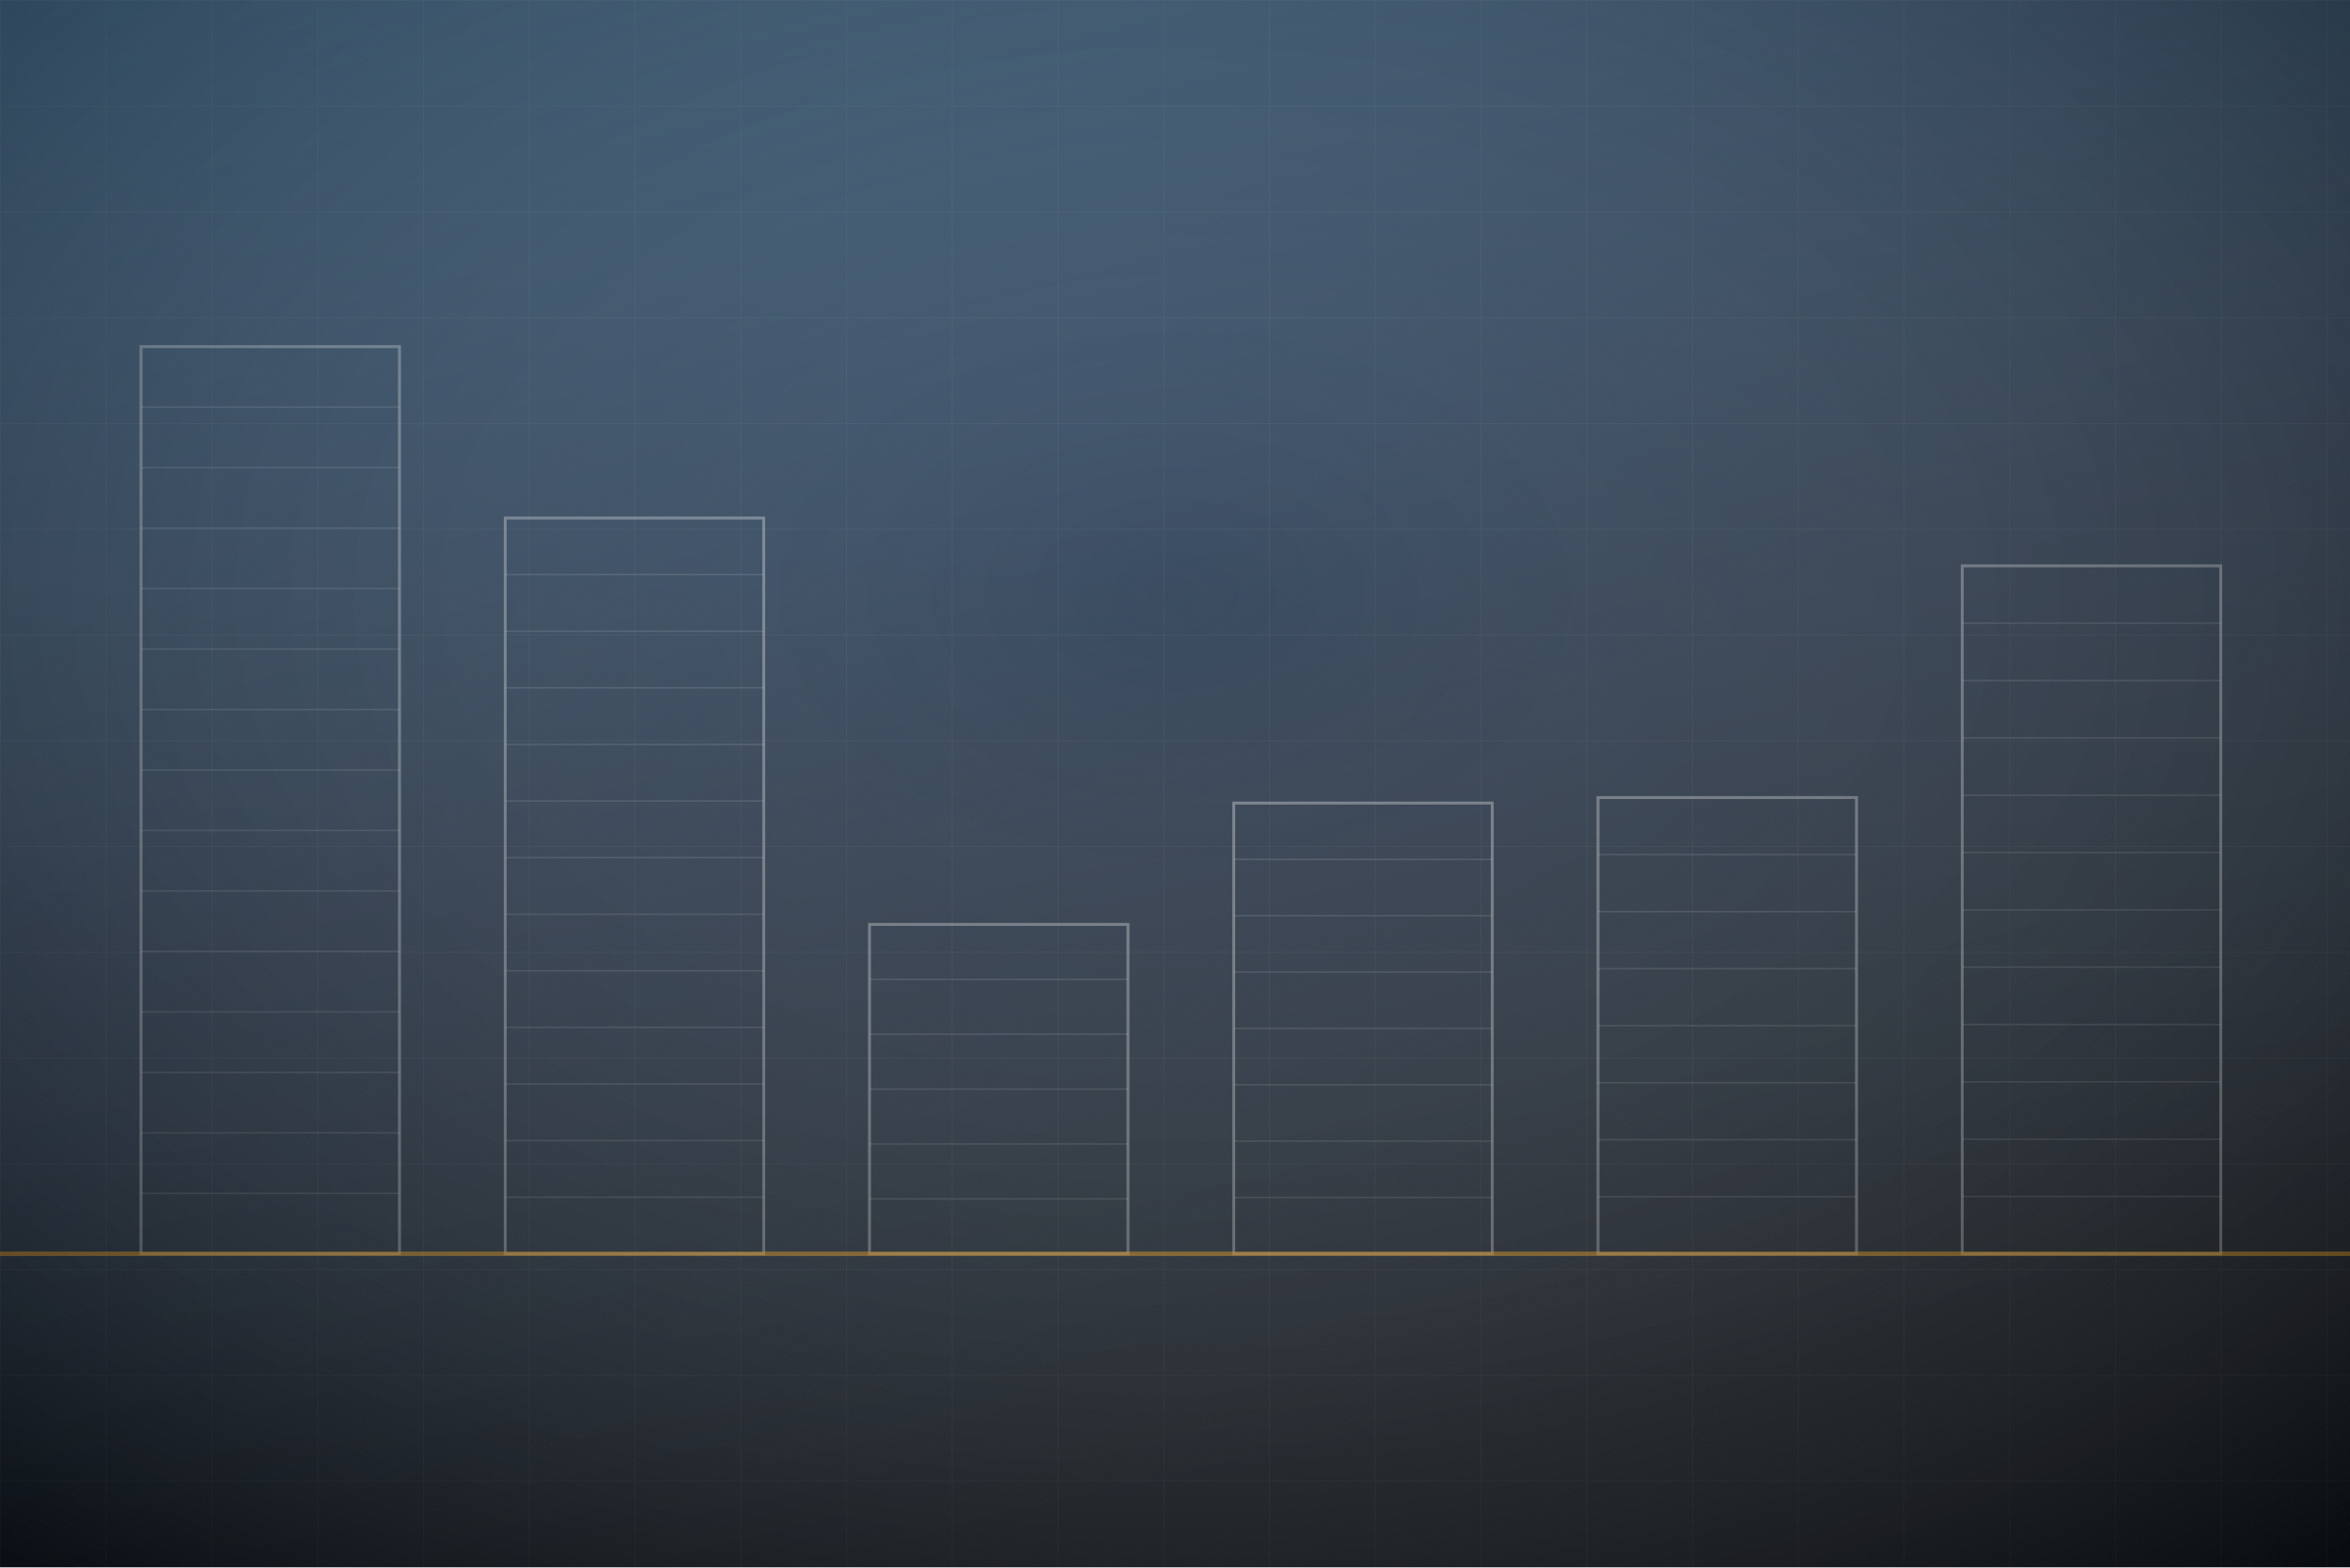
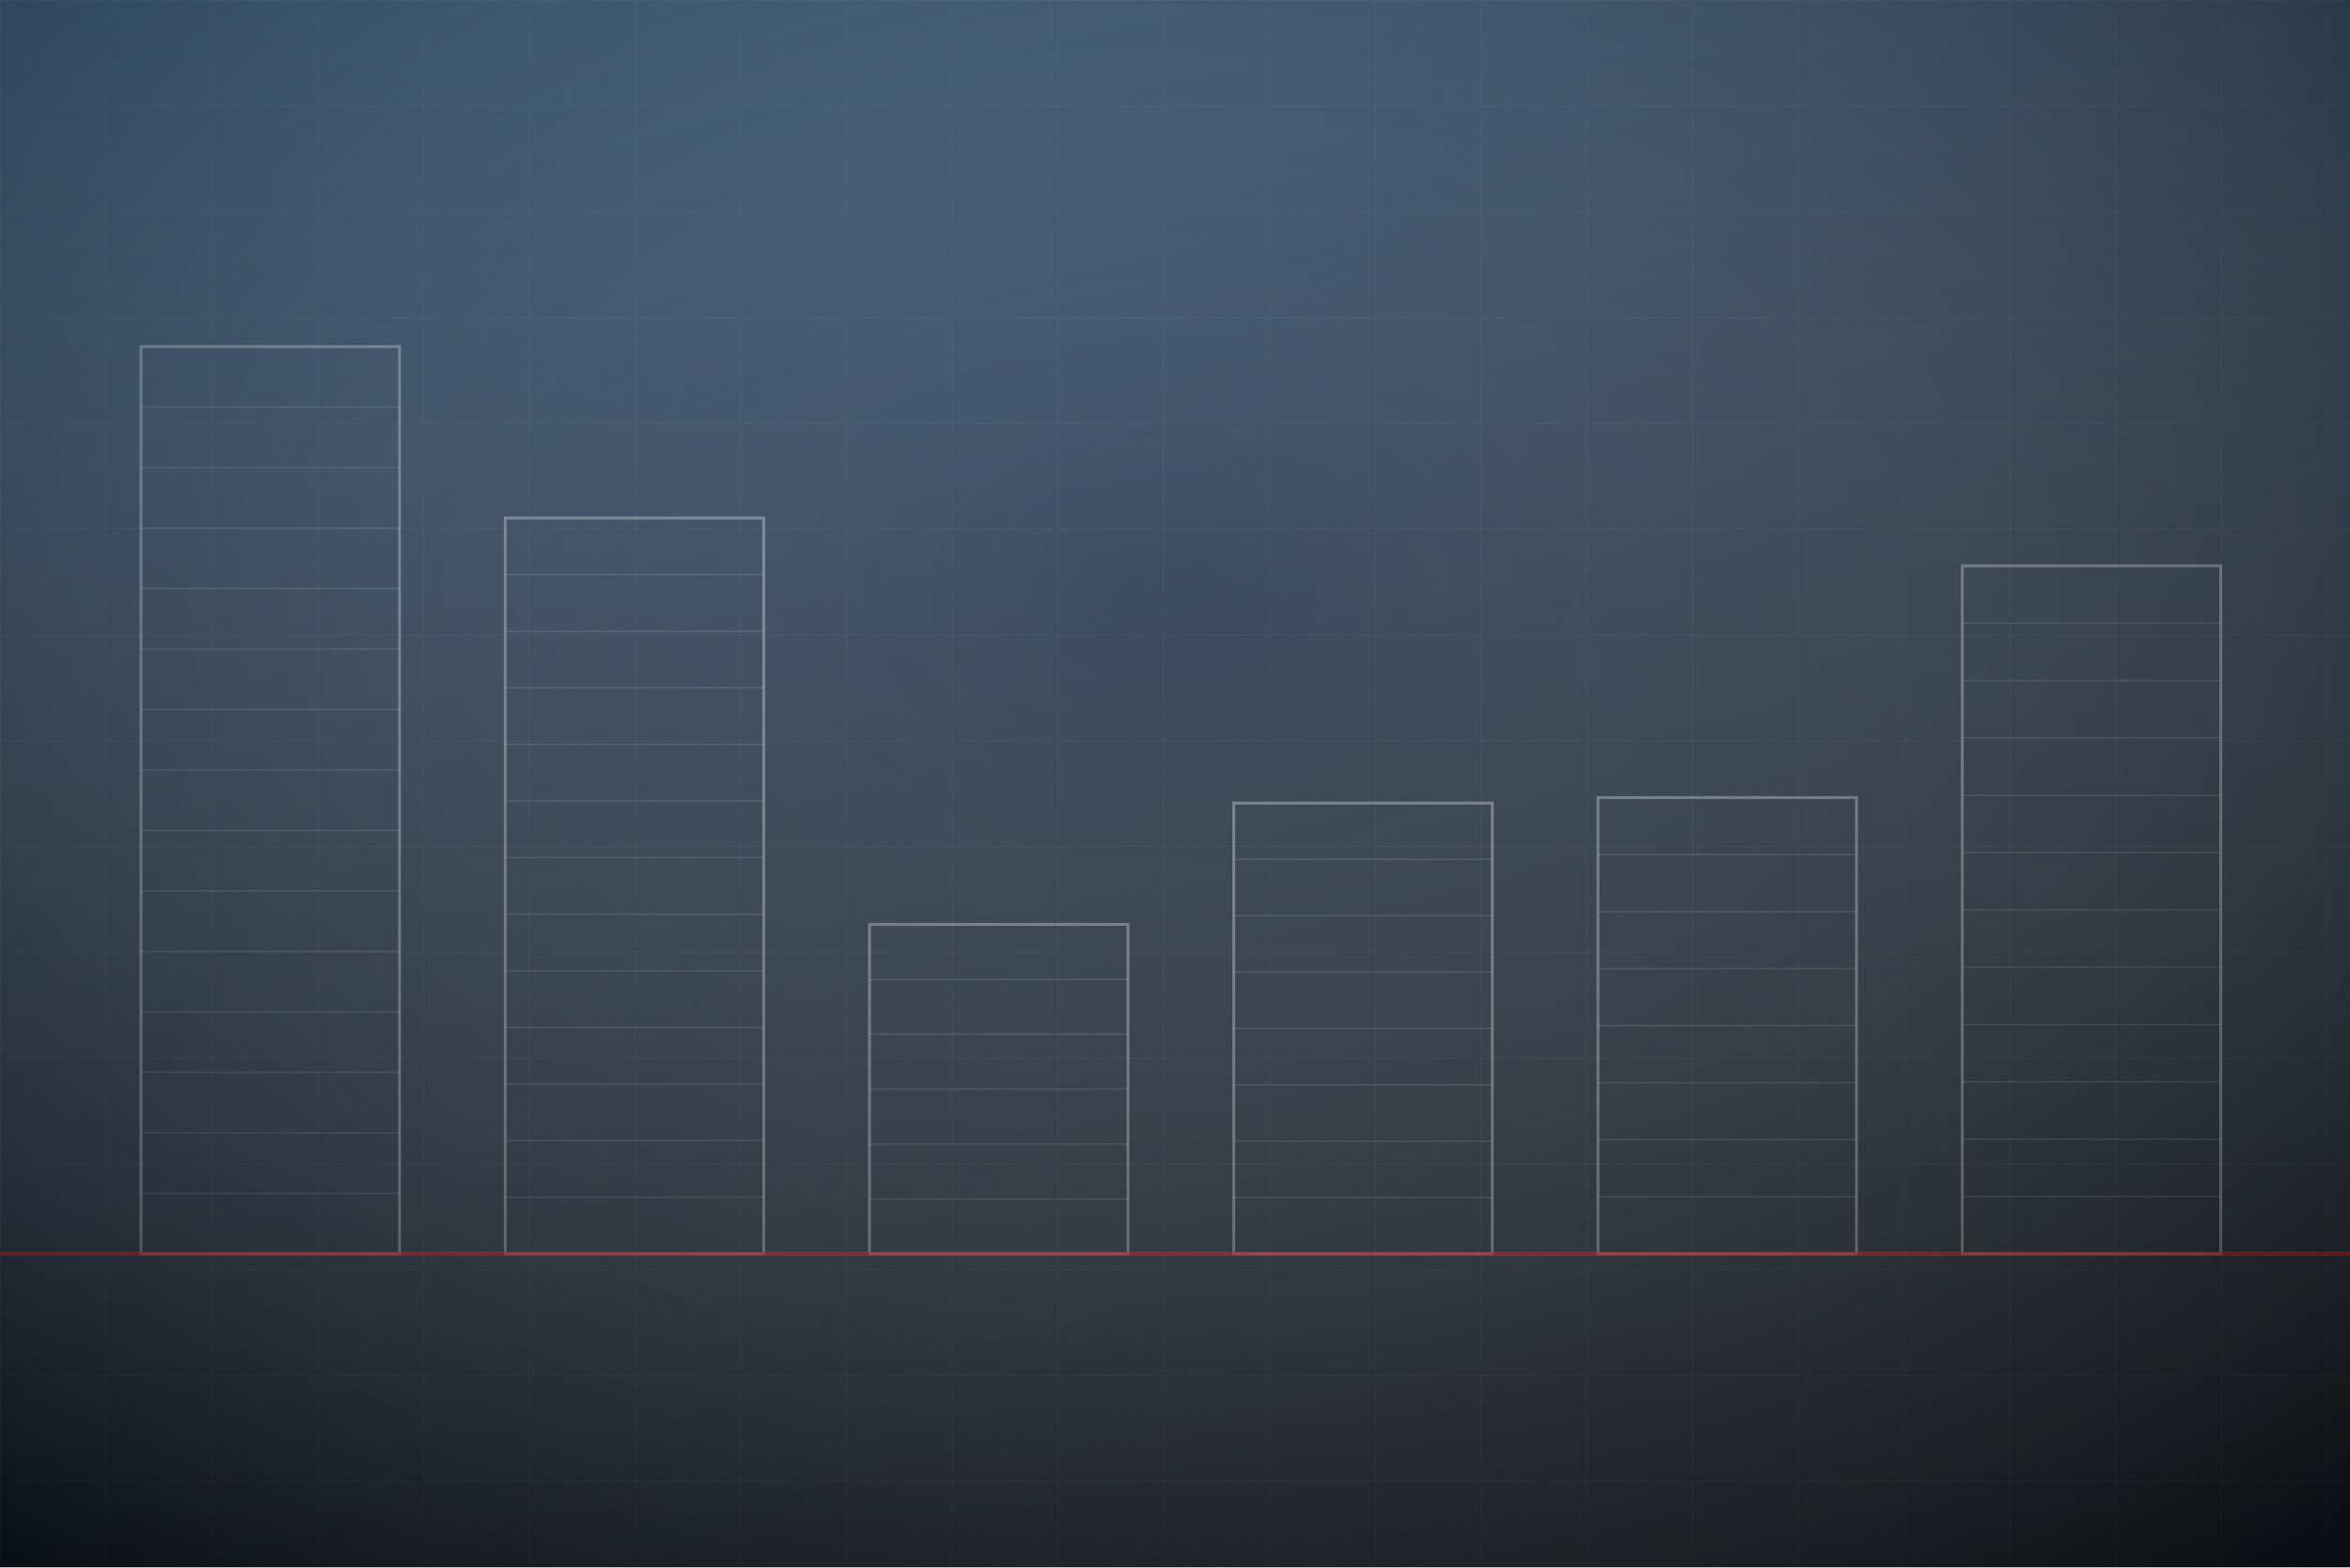
<svg xmlns="http://www.w3.org/2000/svg" width="1600" height="1067" viewBox="0 0 1600 1067" role="img" aria-label="Universal Structural Steel">
  <defs>
    <linearGradient id="gwindy04" x1="0" y1="0" x2="0.35" y2="1">
      <stop offset="0%" stop-color="#255177" />
      <stop offset="55%" stop-color="#16283f" />
      <stop offset="100%" stop-color="#0a1119" />
    </linearGradient>
    <radialGradient id="vwindy04" cx="50%" cy="38%" r="78%">
      <stop offset="0%" stop-color="#fff" stop-opacity="0.14" />
      <stop offset="100%" stop-color="#000" stop-opacity="0.5" />
    </radialGradient>
    <pattern id="pwindy04" width="72" height="72" patternUnits="userSpaceOnUse">
      <path d="M72 0 L0 0 0 72" fill="none" stroke="rgba(255,255,255,.055)" stroke-width="1" />
    </pattern>
    <filter id="nwindy04">
      <feTurbulence type="fractalNoise" baseFrequency="0.9" numOctaves="3" />
      <feColorMatrix type="saturate" values="0" />
    </filter>
  </defs>
  <rect width="1600" height="1067" fill="url(#gwindy04)" />
  <rect width="1600" height="1067" fill="url(#pwindy04)" />
  <rect x="96" y="236.001" width="176" height="617.599" fill="none" stroke="rgba(255,255,255,.34)" stroke-width="2" />
  <line x1="96" y1="277.174" x2="272" y2="277.174" stroke="rgba(255,255,255,.13)" stroke-width="1" />
  <line x1="96" y1="318.348" x2="272" y2="318.348" stroke="rgba(255,255,255,.13)" stroke-width="1" />
  <line x1="96" y1="359.521" x2="272" y2="359.521" stroke="rgba(255,255,255,.13)" stroke-width="1" />
  <line x1="96" y1="400.694" x2="272" y2="400.694" stroke="rgba(255,255,255,.13)" stroke-width="1" />
  <line x1="96" y1="441.867" x2="272" y2="441.867" stroke="rgba(255,255,255,.13)" stroke-width="1" />
  <line x1="96" y1="483.041" x2="272" y2="483.041" stroke="rgba(255,255,255,.13)" stroke-width="1" />
  <line x1="96" y1="524.214" x2="272" y2="524.214" stroke="rgba(255,255,255,.13)" stroke-width="1" />
  <line x1="96" y1="565.387" x2="272" y2="565.387" stroke="rgba(255,255,255,.13)" stroke-width="1" />
  <line x1="96" y1="606.56" x2="272" y2="606.56" stroke="rgba(255,255,255,.13)" stroke-width="1" />
  <line x1="96" y1="647.734" x2="272" y2="647.734" stroke="rgba(255,255,255,.13)" stroke-width="1" />
  <line x1="96" y1="688.907" x2="272" y2="688.907" stroke="rgba(255,255,255,.13)" stroke-width="1" />
  <line x1="96" y1="730.08" x2="272" y2="730.08" stroke="rgba(255,255,255,.13)" stroke-width="1" />
  <line x1="96" y1="771.253" x2="272" y2="771.253" stroke="rgba(255,255,255,.13)" stroke-width="1" />
  <line x1="96" y1="812.427" x2="272" y2="812.427" stroke="rgba(255,255,255,.13)" stroke-width="1" />
  <rect x="344" y="352.672" width="176" height="500.928" fill="none" stroke="rgba(255,255,255,.34)" stroke-width="2" />
  <line x1="344" y1="391.205" x2="520" y2="391.205" stroke="rgba(255,255,255,.13)" stroke-width="1" />
  <line x1="344" y1="429.738" x2="520" y2="429.738" stroke="rgba(255,255,255,.13)" stroke-width="1" />
  <line x1="344" y1="468.271" x2="520" y2="468.271" stroke="rgba(255,255,255,.13)" stroke-width="1" />
  <line x1="344" y1="506.804" x2="520" y2="506.804" stroke="rgba(255,255,255,.13)" stroke-width="1" />
  <line x1="344" y1="545.336" x2="520" y2="545.336" stroke="rgba(255,255,255,.13)" stroke-width="1" />
  <line x1="344" y1="583.869" x2="520" y2="583.869" stroke="rgba(255,255,255,.13)" stroke-width="1" />
  <line x1="344" y1="622.402" x2="520" y2="622.402" stroke="rgba(255,255,255,.13)" stroke-width="1" />
  <line x1="344" y1="660.935" x2="520" y2="660.935" stroke="rgba(255,255,255,.13)" stroke-width="1" />
  <line x1="344" y1="699.468" x2="520" y2="699.468" stroke="rgba(255,255,255,.13)" stroke-width="1" />
  <line x1="344" y1="738.001" x2="520" y2="738.001" stroke="rgba(255,255,255,.13)" stroke-width="1" />
  <line x1="344" y1="776.534" x2="520" y2="776.534" stroke="rgba(255,255,255,.13)" stroke-width="1" />
  <line x1="344" y1="815.067" x2="520" y2="815.067" stroke="rgba(255,255,255,.13)" stroke-width="1" />
  <rect x="592" y="629.353" width="176" height="224.247" fill="none" stroke="rgba(255,255,255,.34)" stroke-width="2" />
  <line x1="592" y1="666.727" x2="768" y2="666.727" stroke="rgba(255,255,255,.13)" stroke-width="1" />
  <line x1="592" y1="704.102" x2="768" y2="704.102" stroke="rgba(255,255,255,.13)" stroke-width="1" />
  <line x1="592" y1="741.476" x2="768" y2="741.476" stroke="rgba(255,255,255,.13)" stroke-width="1" />
  <line x1="592" y1="778.851" x2="768" y2="778.851" stroke="rgba(255,255,255,.13)" stroke-width="1" />
  <line x1="592" y1="816.225" x2="768" y2="816.225" stroke="rgba(255,255,255,.13)" stroke-width="1" />
  <rect x="840" y="546.735" width="176" height="306.865" fill="none" stroke="rgba(255,255,255,.34)" stroke-width="2" />
  <line x1="840" y1="585.093" x2="1016" y2="585.093" stroke="rgba(255,255,255,.13)" stroke-width="1" />
  <line x1="840" y1="623.451" x2="1016" y2="623.451" stroke="rgba(255,255,255,.13)" stroke-width="1" />
  <line x1="840" y1="661.81" x2="1016" y2="661.81" stroke="rgba(255,255,255,.13)" stroke-width="1" />
  <line x1="840" y1="700.168" x2="1016" y2="700.168" stroke="rgba(255,255,255,.13)" stroke-width="1" />
  <line x1="840" y1="738.526" x2="1016" y2="738.526" stroke="rgba(255,255,255,.13)" stroke-width="1" />
  <line x1="840" y1="776.884" x2="1016" y2="776.884" stroke="rgba(255,255,255,.13)" stroke-width="1" />
  <line x1="840" y1="815.242" x2="1016" y2="815.242" stroke="rgba(255,255,255,.13)" stroke-width="1" />
  <rect x="1088" y="542.989" width="176" height="310.611" fill="none" stroke="rgba(255,255,255,.34)" stroke-width="2" />
  <line x1="1088" y1="581.815" x2="1264" y2="581.815" stroke="rgba(255,255,255,.13)" stroke-width="1" />
  <line x1="1088" y1="620.642" x2="1264" y2="620.642" stroke="rgba(255,255,255,.13)" stroke-width="1" />
  <line x1="1088" y1="659.468" x2="1264" y2="659.468" stroke="rgba(255,255,255,.13)" stroke-width="1" />
  <line x1="1088" y1="698.294" x2="1264" y2="698.294" stroke="rgba(255,255,255,.13)" stroke-width="1" />
  <line x1="1088" y1="737.121" x2="1264" y2="737.121" stroke="rgba(255,255,255,.13)" stroke-width="1" />
  <line x1="1088" y1="775.947" x2="1264" y2="775.947" stroke="rgba(255,255,255,.13)" stroke-width="1" />
  <line x1="1088" y1="814.774" x2="1264" y2="814.774" stroke="rgba(255,255,255,.13)" stroke-width="1" />
  <rect x="1336" y="385.238" width="176" height="468.362" fill="none" stroke="rgba(255,255,255,.34)" stroke-width="2" />
  <line x1="1336" y1="424.268" x2="1512" y2="424.268" stroke="rgba(255,255,255,.13)" stroke-width="1" />
  <line x1="1336" y1="463.298" x2="1512" y2="463.298" stroke="rgba(255,255,255,.13)" stroke-width="1" />
  <line x1="1336" y1="502.328" x2="1512" y2="502.328" stroke="rgba(255,255,255,.13)" stroke-width="1" />
  <line x1="1336" y1="541.359" x2="1512" y2="541.359" stroke="rgba(255,255,255,.13)" stroke-width="1" />
  <line x1="1336" y1="580.389" x2="1512" y2="580.389" stroke="rgba(255,255,255,.13)" stroke-width="1" />
  <line x1="1336" y1="619.419" x2="1512" y2="619.419" stroke="rgba(255,255,255,.13)" stroke-width="1" />
  <line x1="1336" y1="658.449" x2="1512" y2="658.449" stroke="rgba(255,255,255,.13)" stroke-width="1" />
  <line x1="1336" y1="697.479" x2="1512" y2="697.479" stroke="rgba(255,255,255,.13)" stroke-width="1" />
  <line x1="1336" y1="736.509" x2="1512" y2="736.509" stroke="rgba(255,255,255,.13)" stroke-width="1" />
  <line x1="1336" y1="775.54" x2="1512" y2="775.54" stroke="rgba(255,255,255,.13)" stroke-width="1" />
  <line x1="1336" y1="814.57" x2="1512" y2="814.57" stroke="rgba(255,255,255,.13)" stroke-width="1" />
-   <line x1="0" y1="853.6" x2="1600" y2="853.6" stroke="rgba(245,158,11,.55)" stroke-width="3" />
+   <line x1="0" y1="853.6" x2="1600" y2="853.6" stroke="rgba(215,0,18,.55)" stroke-width="3" />
  <rect width="1600" height="1067" fill="url(#vwindy04)" />
  <rect width="1600" height="1067" filter="url(#nwindy04)" opacity="0.045" />
</svg>
